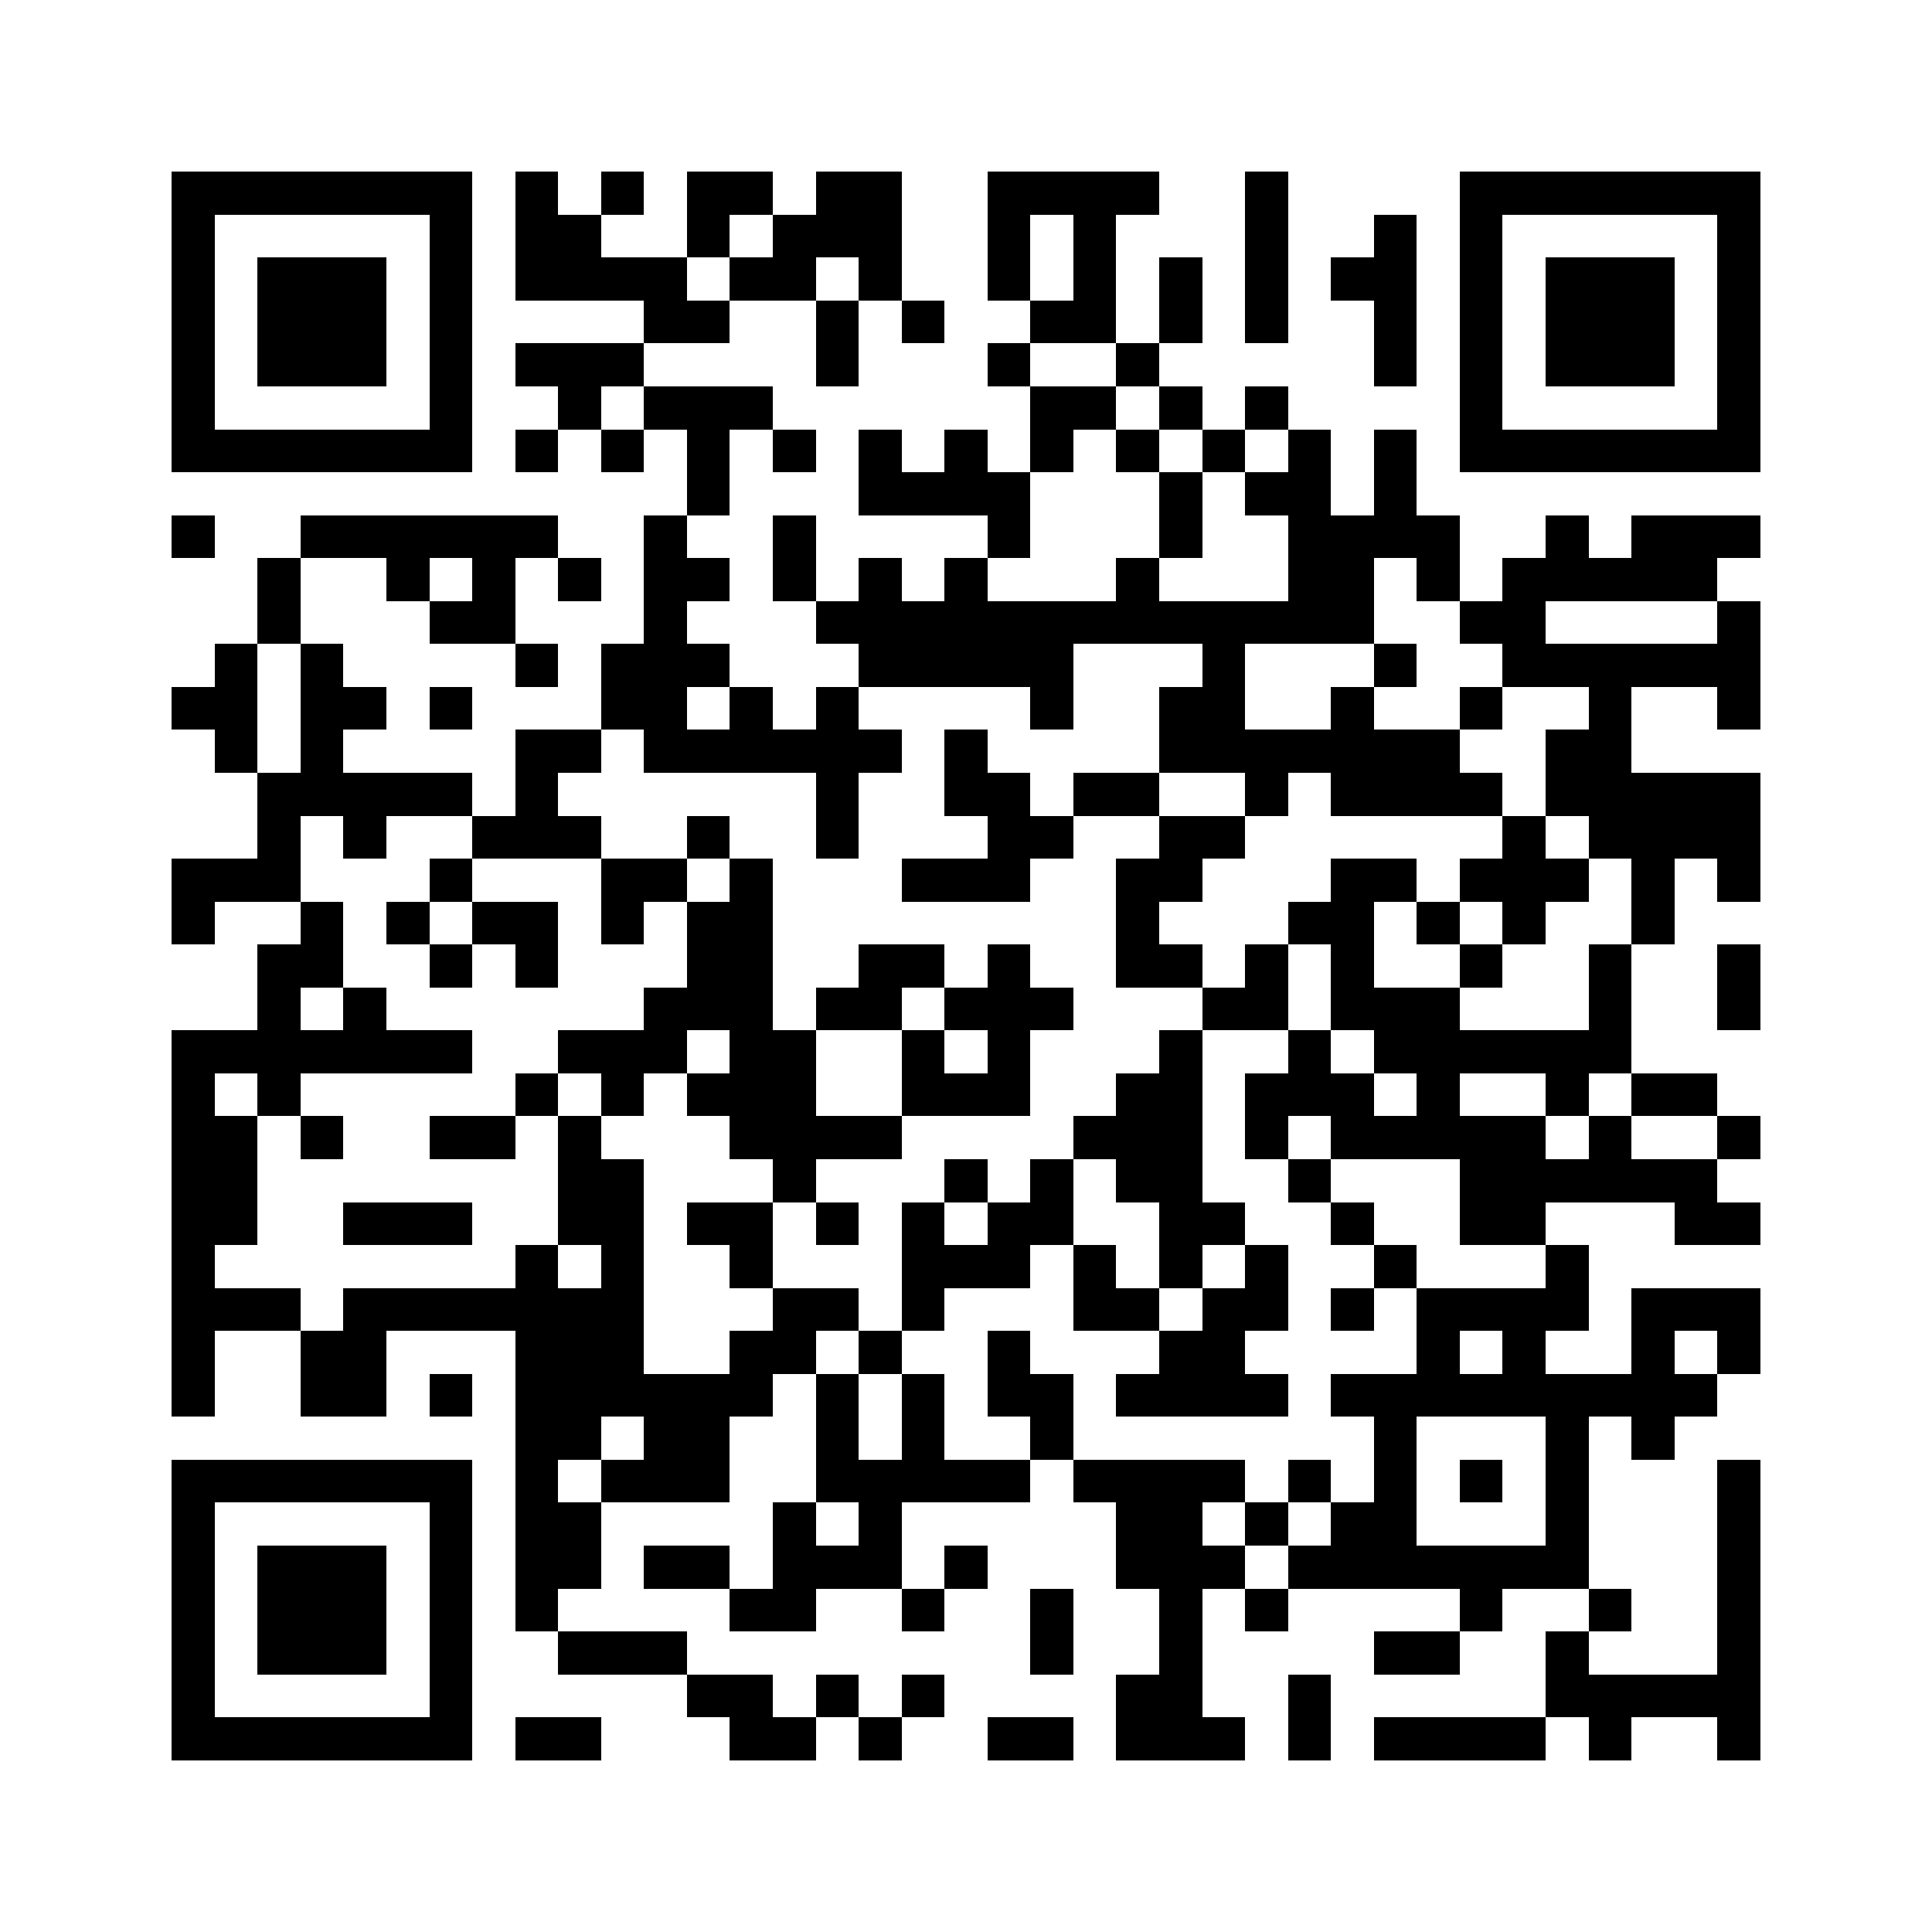
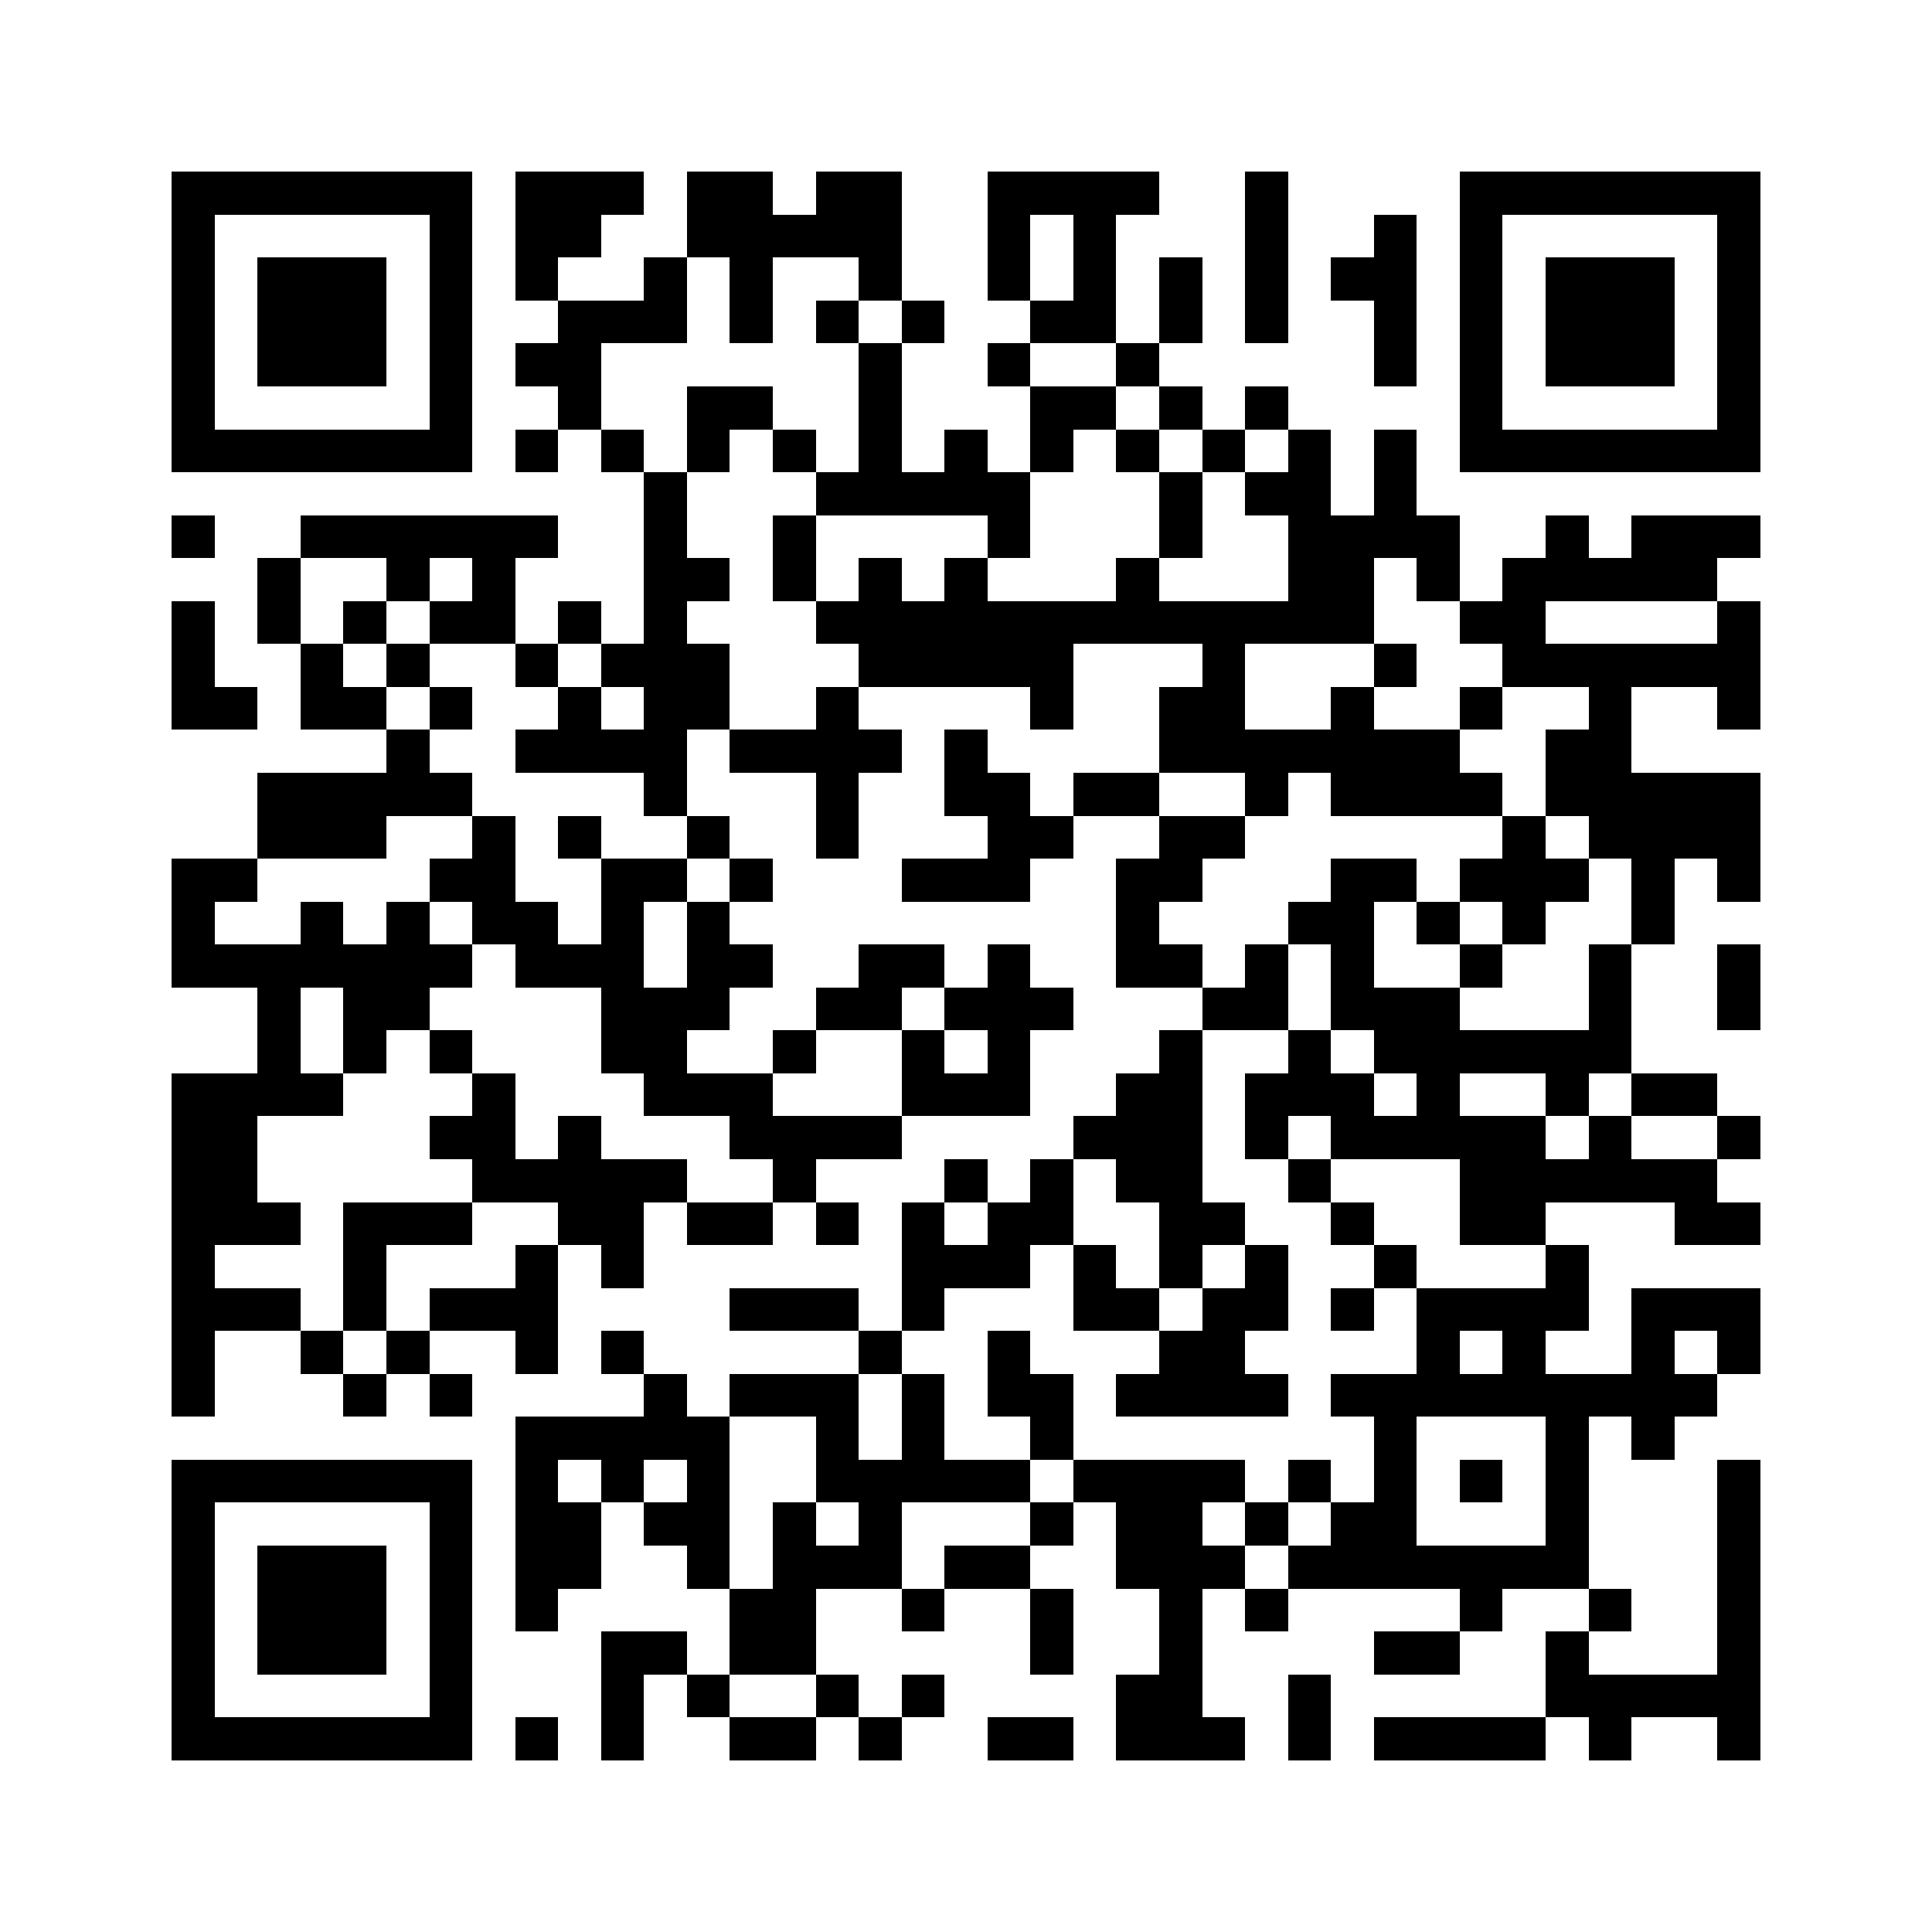
<svg xmlns="http://www.w3.org/2000/svg" viewBox="0 0 45 45" width="360" height="360" shape-rendering="crispEdges">
  <rect width="100%" height="100%" fill="#fff" />
-   <path d="M4 4h7v1h-7zM12 4h1v1h-1zM14 4h1v1h-1zM16 4h2v1h-2zM19 4h2v1h-2zM23 4h4v1h-4zM29 4h1v1h-1zM34 4h7v1h-7zM4 5h1v1h-1zM10 5h1v1h-1zM12 5h2v1h-2zM16 5h1v1h-1zM18 5h3v1h-3zM23 5h1v1h-1zM25 5h1v1h-1zM29 5h1v1h-1zM32 5h1v1h-1zM34 5h1v1h-1zM40 5h1v1h-1zM4 6h1v1h-1zM6 6h3v1h-3zM10 6h1v1h-1zM12 6h4v1h-4zM17 6h2v1h-2zM20 6h1v1h-1zM23 6h1v1h-1zM25 6h1v1h-1zM27 6h1v1h-1zM29 6h1v1h-1zM31 6h2v1h-2zM34 6h1v1h-1zM36 6h3v1h-3zM40 6h1v1h-1zM4 7h1v1h-1zM6 7h3v1h-3zM10 7h1v1h-1zM15 7h2v1h-2zM19 7h1v1h-1zM21 7h1v1h-1zM24 7h2v1h-2zM27 7h1v1h-1zM29 7h1v1h-1zM32 7h1v1h-1zM34 7h1v1h-1zM36 7h3v1h-3zM40 7h1v1h-1zM4 8h1v1h-1zM6 8h3v1h-3zM10 8h1v1h-1zM12 8h3v1h-3zM19 8h1v1h-1zM23 8h1v1h-1zM26 8h1v1h-1zM32 8h1v1h-1zM34 8h1v1h-1zM36 8h3v1h-3zM40 8h1v1h-1zM4 9h1v1h-1zM10 9h1v1h-1zM13 9h1v1h-1zM15 9h3v1h-3zM24 9h2v1h-2zM27 9h1v1h-1zM29 9h1v1h-1zM34 9h1v1h-1zM40 9h1v1h-1zM4 10h7v1h-7zM12 10h1v1h-1zM14 10h1v1h-1zM16 10h1v1h-1zM18 10h1v1h-1zM20 10h1v1h-1zM22 10h1v1h-1zM24 10h1v1h-1zM26 10h1v1h-1zM28 10h1v1h-1zM30 10h1v1h-1zM32 10h1v1h-1zM34 10h7v1h-7zM16 11h1v1h-1zM20 11h4v1h-4zM27 11h1v1h-1zM29 11h2v1h-2zM32 11h1v1h-1zM4 12h1v1h-1zM7 12h6v1h-6zM15 12h1v1h-1zM18 12h1v1h-1zM23 12h1v1h-1zM27 12h1v1h-1zM30 12h4v1h-4zM36 12h1v1h-1zM38 12h3v1h-3zM6 13h1v1h-1zM9 13h1v1h-1zM11 13h1v1h-1zM13 13h1v1h-1zM15 13h2v1h-2zM18 13h1v1h-1zM20 13h1v1h-1zM22 13h1v1h-1zM26 13h1v1h-1zM30 13h2v1h-2zM33 13h1v1h-1zM35 13h5v1h-5zM6 14h1v1h-1zM10 14h2v1h-2zM15 14h1v1h-1zM19 14h13v1h-13zM34 14h2v1h-2zM40 14h1v1h-1zM5 15h1v1h-1zM7 15h1v1h-1zM12 15h1v1h-1zM14 15h3v1h-3zM20 15h5v1h-5zM28 15h1v1h-1zM32 15h1v1h-1zM35 15h6v1h-6zM4 16h2v1h-2zM7 16h2v1h-2zM10 16h1v1h-1zM14 16h2v1h-2zM17 16h1v1h-1zM19 16h1v1h-1zM24 16h1v1h-1zM27 16h2v1h-2zM31 16h1v1h-1zM34 16h1v1h-1zM37 16h1v1h-1zM40 16h1v1h-1zM5 17h1v1h-1zM7 17h1v1h-1zM12 17h2v1h-2zM15 17h6v1h-6zM22 17h1v1h-1zM27 17h7v1h-7zM36 17h2v1h-2zM6 18h5v1h-5zM12 18h1v1h-1zM19 18h1v1h-1zM22 18h2v1h-2zM25 18h2v1h-2zM29 18h1v1h-1zM31 18h4v1h-4zM36 18h5v1h-5zM6 19h1v1h-1zM8 19h1v1h-1zM11 19h3v1h-3zM16 19h1v1h-1zM19 19h1v1h-1zM23 19h2v1h-2zM27 19h2v1h-2zM35 19h1v1h-1zM37 19h4v1h-4zM4 20h3v1h-3zM10 20h1v1h-1zM14 20h2v1h-2zM17 20h1v1h-1zM21 20h3v1h-3zM26 20h2v1h-2zM31 20h2v1h-2zM34 20h3v1h-3zM38 20h1v1h-1zM40 20h1v1h-1zM4 21h1v1h-1zM7 21h1v1h-1zM9 21h1v1h-1zM11 21h2v1h-2zM14 21h1v1h-1zM16 21h2v1h-2zM26 21h1v1h-1zM30 21h2v1h-2zM33 21h1v1h-1zM35 21h1v1h-1zM38 21h1v1h-1zM6 22h2v1h-2zM10 22h1v1h-1zM12 22h1v1h-1zM16 22h2v1h-2zM20 22h2v1h-2zM23 22h1v1h-1zM26 22h2v1h-2zM29 22h1v1h-1zM31 22h1v1h-1zM34 22h1v1h-1zM37 22h1v1h-1zM40 22h1v1h-1zM6 23h1v1h-1zM8 23h1v1h-1zM15 23h3v1h-3zM19 23h2v1h-2zM22 23h3v1h-3zM28 23h2v1h-2zM31 23h3v1h-3zM37 23h1v1h-1zM40 23h1v1h-1zM4 24h7v1h-7zM13 24h3v1h-3zM17 24h2v1h-2zM21 24h1v1h-1zM23 24h1v1h-1zM27 24h1v1h-1zM30 24h1v1h-1zM32 24h6v1h-6zM4 25h1v1h-1zM6 25h1v1h-1zM12 25h1v1h-1zM14 25h1v1h-1zM16 25h3v1h-3zM21 25h3v1h-3zM26 25h2v1h-2zM29 25h3v1h-3zM33 25h1v1h-1zM36 25h1v1h-1zM38 25h2v1h-2zM4 26h2v1h-2zM7 26h1v1h-1zM10 26h2v1h-2zM13 26h1v1h-1zM17 26h4v1h-4zM25 26h3v1h-3zM29 26h1v1h-1zM31 26h5v1h-5zM37 26h1v1h-1zM40 26h1v1h-1zM4 27h2v1h-2zM13 27h2v1h-2zM18 27h1v1h-1zM22 27h1v1h-1zM24 27h1v1h-1zM26 27h2v1h-2zM30 27h1v1h-1zM34 27h6v1h-6zM4 28h2v1h-2zM8 28h3v1h-3zM13 28h2v1h-2zM16 28h2v1h-2zM19 28h1v1h-1zM21 28h1v1h-1zM23 28h2v1h-2zM27 28h2v1h-2zM31 28h1v1h-1zM34 28h2v1h-2zM39 28h2v1h-2zM4 29h1v1h-1zM12 29h1v1h-1zM14 29h1v1h-1zM17 29h1v1h-1zM21 29h3v1h-3zM25 29h1v1h-1zM27 29h1v1h-1zM29 29h1v1h-1zM32 29h1v1h-1zM36 29h1v1h-1zM4 30h3v1h-3zM8 30h7v1h-7zM18 30h2v1h-2zM21 30h1v1h-1zM25 30h2v1h-2zM28 30h2v1h-2zM31 30h1v1h-1zM33 30h4v1h-4zM38 30h3v1h-3zM4 31h1v1h-1zM7 31h2v1h-2zM12 31h3v1h-3zM17 31h2v1h-2zM20 31h1v1h-1zM23 31h1v1h-1zM27 31h2v1h-2zM33 31h1v1h-1zM35 31h1v1h-1zM38 31h1v1h-1zM40 31h1v1h-1zM4 32h1v1h-1zM7 32h2v1h-2zM10 32h1v1h-1zM12 32h6v1h-6zM19 32h1v1h-1zM21 32h1v1h-1zM23 32h2v1h-2zM26 32h4v1h-4zM31 32h9v1h-9zM12 33h2v1h-2zM15 33h2v1h-2zM19 33h1v1h-1zM21 33h1v1h-1zM24 33h1v1h-1zM32 33h1v1h-1zM36 33h1v1h-1zM38 33h1v1h-1zM4 34h7v1h-7zM12 34h1v1h-1zM14 34h3v1h-3zM19 34h5v1h-5zM25 34h4v1h-4zM30 34h1v1h-1zM32 34h1v1h-1zM34 34h1v1h-1zM36 34h1v1h-1zM40 34h1v1h-1zM4 35h1v1h-1zM10 35h1v1h-1zM12 35h2v1h-2zM18 35h1v1h-1zM20 35h1v1h-1zM26 35h2v1h-2zM29 35h1v1h-1zM31 35h2v1h-2zM36 35h1v1h-1zM40 35h1v1h-1zM4 36h1v1h-1zM6 36h3v1h-3zM10 36h1v1h-1zM12 36h2v1h-2zM15 36h2v1h-2zM18 36h3v1h-3zM22 36h1v1h-1zM26 36h3v1h-3zM30 36h7v1h-7zM40 36h1v1h-1zM4 37h1v1h-1zM6 37h3v1h-3zM10 37h1v1h-1zM12 37h1v1h-1zM17 37h2v1h-2zM21 37h1v1h-1zM24 37h1v1h-1zM27 37h1v1h-1zM29 37h1v1h-1zM34 37h1v1h-1zM37 37h1v1h-1zM40 37h1v1h-1zM4 38h1v1h-1zM6 38h3v1h-3zM10 38h1v1h-1zM13 38h3v1h-3zM24 38h1v1h-1zM27 38h1v1h-1zM32 38h2v1h-2zM36 38h1v1h-1zM40 38h1v1h-1zM4 39h1v1h-1zM10 39h1v1h-1zM16 39h2v1h-2zM19 39h1v1h-1zM21 39h1v1h-1zM26 39h2v1h-2zM30 39h1v1h-1zM36 39h5v1h-5zM4 40h7v1h-7zM12 40h2v1h-2zM17 40h2v1h-2zM20 40h1v1h-1zM23 40h2v1h-2zM26 40h3v1h-3zM30 40h1v1h-1zM32 40h4v1h-4zM37 40h1v1h-1zM40 40h1v1h-1z" fill="#000" />
+   <path d="M4 4h7v1h-7zM12 4h3v1h-3zM16 4h2v1h-2zM19 4h2v1h-2zM23 4h4v1h-4zM29 4h1v1h-1zM34 4h7v1h-7zM4 5h1v1h-1zM10 5h1v1h-1zM12 5h2v1h-2zM16 5h5v1h-5zM23 5h1v1h-1zM25 5h1v1h-1zM29 5h1v1h-1zM32 5h1v1h-1zM34 5h1v1h-1zM40 5h1v1h-1zM4 6h1v1h-1zM6 6h3v1h-3zM10 6h1v1h-1zM12 6h1v1h-1zM15 6h1v1h-1zM17 6h1v1h-1zM20 6h1v1h-1zM23 6h1v1h-1zM25 6h1v1h-1zM27 6h1v1h-1zM29 6h1v1h-1zM31 6h2v1h-2zM34 6h1v1h-1zM36 6h3v1h-3zM40 6h1v1h-1zM4 7h1v1h-1zM6 7h3v1h-3zM10 7h1v1h-1zM13 7h3v1h-3zM17 7h1v1h-1zM19 7h1v1h-1zM21 7h1v1h-1zM24 7h2v1h-2zM27 7h1v1h-1zM29 7h1v1h-1zM32 7h1v1h-1zM34 7h1v1h-1zM36 7h3v1h-3zM40 7h1v1h-1zM4 8h1v1h-1zM6 8h3v1h-3zM10 8h1v1h-1zM12 8h2v1h-2zM20 8h1v1h-1zM23 8h1v1h-1zM26 8h1v1h-1zM32 8h1v1h-1zM34 8h1v1h-1zM36 8h3v1h-3zM40 8h1v1h-1zM4 9h1v1h-1zM10 9h1v1h-1zM13 9h1v1h-1zM16 9h2v1h-2zM20 9h1v1h-1zM24 9h2v1h-2zM27 9h1v1h-1zM29 9h1v1h-1zM34 9h1v1h-1zM40 9h1v1h-1zM4 10h7v1h-7zM12 10h1v1h-1zM14 10h1v1h-1zM16 10h1v1h-1zM18 10h1v1h-1zM20 10h1v1h-1zM22 10h1v1h-1zM24 10h1v1h-1zM26 10h1v1h-1zM28 10h1v1h-1zM30 10h1v1h-1zM32 10h1v1h-1zM34 10h7v1h-7zM15 11h1v1h-1zM19 11h5v1h-5zM27 11h1v1h-1zM29 11h2v1h-2zM32 11h1v1h-1zM4 12h1v1h-1zM7 12h6v1h-6zM15 12h1v1h-1zM18 12h1v1h-1zM23 12h1v1h-1zM27 12h1v1h-1zM30 12h4v1h-4zM36 12h1v1h-1zM38 12h3v1h-3zM6 13h1v1h-1zM9 13h1v1h-1zM11 13h1v1h-1zM15 13h2v1h-2zM18 13h1v1h-1zM20 13h1v1h-1zM22 13h1v1h-1zM26 13h1v1h-1zM30 13h2v1h-2zM33 13h1v1h-1zM35 13h5v1h-5zM4 14h1v1h-1zM6 14h1v1h-1zM8 14h1v1h-1zM10 14h2v1h-2zM13 14h1v1h-1zM15 14h1v1h-1zM19 14h13v1h-13zM34 14h2v1h-2zM40 14h1v1h-1zM4 15h1v1h-1zM7 15h1v1h-1zM9 15h1v1h-1zM12 15h1v1h-1zM14 15h3v1h-3zM20 15h5v1h-5zM28 15h1v1h-1zM32 15h1v1h-1zM35 15h6v1h-6zM4 16h2v1h-2zM7 16h2v1h-2zM10 16h1v1h-1zM13 16h1v1h-1zM15 16h2v1h-2zM19 16h1v1h-1zM24 16h1v1h-1zM27 16h2v1h-2zM31 16h1v1h-1zM34 16h1v1h-1zM37 16h1v1h-1zM40 16h1v1h-1zM9 17h1v1h-1zM12 17h4v1h-4zM17 17h4v1h-4zM22 17h1v1h-1zM27 17h7v1h-7zM36 17h2v1h-2zM6 18h5v1h-5zM15 18h1v1h-1zM19 18h1v1h-1zM22 18h2v1h-2zM25 18h2v1h-2zM29 18h1v1h-1zM31 18h4v1h-4zM36 18h5v1h-5zM6 19h3v1h-3zM11 19h1v1h-1zM13 19h1v1h-1zM16 19h1v1h-1zM19 19h1v1h-1zM23 19h2v1h-2zM27 19h2v1h-2zM35 19h1v1h-1zM37 19h4v1h-4zM4 20h2v1h-2zM10 20h2v1h-2zM14 20h2v1h-2zM17 20h1v1h-1zM21 20h3v1h-3zM26 20h2v1h-2zM31 20h2v1h-2zM34 20h3v1h-3zM38 20h1v1h-1zM40 20h1v1h-1zM4 21h1v1h-1zM7 21h1v1h-1zM9 21h1v1h-1zM11 21h2v1h-2zM14 21h1v1h-1zM16 21h1v1h-1zM26 21h1v1h-1zM30 21h2v1h-2zM33 21h1v1h-1zM35 21h1v1h-1zM38 21h1v1h-1zM4 22h7v1h-7zM12 22h3v1h-3zM16 22h2v1h-2zM20 22h2v1h-2zM23 22h1v1h-1zM26 22h2v1h-2zM29 22h1v1h-1zM31 22h1v1h-1zM34 22h1v1h-1zM37 22h1v1h-1zM40 22h1v1h-1zM6 23h1v1h-1zM8 23h2v1h-2zM14 23h3v1h-3zM19 23h2v1h-2zM22 23h3v1h-3zM28 23h2v1h-2zM31 23h3v1h-3zM37 23h1v1h-1zM40 23h1v1h-1zM6 24h1v1h-1zM8 24h1v1h-1zM10 24h1v1h-1zM14 24h2v1h-2zM18 24h1v1h-1zM21 24h1v1h-1zM23 24h1v1h-1zM27 24h1v1h-1zM30 24h1v1h-1zM32 24h6v1h-6zM4 25h4v1h-4zM11 25h1v1h-1zM15 25h3v1h-3zM21 25h3v1h-3zM26 25h2v1h-2zM29 25h3v1h-3zM33 25h1v1h-1zM36 25h1v1h-1zM38 25h2v1h-2zM4 26h2v1h-2zM10 26h2v1h-2zM13 26h1v1h-1zM17 26h4v1h-4zM25 26h3v1h-3zM29 26h1v1h-1zM31 26h5v1h-5zM37 26h1v1h-1zM40 26h1v1h-1zM4 27h2v1h-2zM11 27h5v1h-5zM18 27h1v1h-1zM22 27h1v1h-1zM24 27h1v1h-1zM26 27h2v1h-2zM30 27h1v1h-1zM34 27h6v1h-6zM4 28h3v1h-3zM8 28h3v1h-3zM13 28h2v1h-2zM16 28h2v1h-2zM19 28h1v1h-1zM21 28h1v1h-1zM23 28h2v1h-2zM27 28h2v1h-2zM31 28h1v1h-1zM34 28h2v1h-2zM39 28h2v1h-2zM4 29h1v1h-1zM8 29h1v1h-1zM12 29h1v1h-1zM14 29h1v1h-1zM21 29h3v1h-3zM25 29h1v1h-1zM27 29h1v1h-1zM29 29h1v1h-1zM32 29h1v1h-1zM36 29h1v1h-1zM4 30h3v1h-3zM8 30h1v1h-1zM10 30h3v1h-3zM17 30h3v1h-3zM21 30h1v1h-1zM25 30h2v1h-2zM28 30h2v1h-2zM31 30h1v1h-1zM33 30h4v1h-4zM38 30h3v1h-3zM4 31h1v1h-1zM7 31h1v1h-1zM9 31h1v1h-1zM12 31h1v1h-1zM14 31h1v1h-1zM20 31h1v1h-1zM23 31h1v1h-1zM27 31h2v1h-2zM33 31h1v1h-1zM35 31h1v1h-1zM38 31h1v1h-1zM40 31h1v1h-1zM4 32h1v1h-1zM8 32h1v1h-1zM10 32h1v1h-1zM15 32h1v1h-1zM17 32h3v1h-3zM21 32h1v1h-1zM23 32h2v1h-2zM26 32h4v1h-4zM31 32h9v1h-9zM12 33h5v1h-5zM19 33h1v1h-1zM21 33h1v1h-1zM24 33h1v1h-1zM32 33h1v1h-1zM36 33h1v1h-1zM38 33h1v1h-1zM4 34h7v1h-7zM12 34h1v1h-1zM14 34h1v1h-1zM16 34h1v1h-1zM19 34h5v1h-5zM25 34h4v1h-4zM30 34h1v1h-1zM32 34h1v1h-1zM34 34h1v1h-1zM36 34h1v1h-1zM40 34h1v1h-1zM4 35h1v1h-1zM10 35h1v1h-1zM12 35h2v1h-2zM15 35h2v1h-2zM18 35h1v1h-1zM20 35h1v1h-1zM24 35h1v1h-1zM26 35h2v1h-2zM29 35h1v1h-1zM31 35h2v1h-2zM36 35h1v1h-1zM40 35h1v1h-1zM4 36h1v1h-1zM6 36h3v1h-3zM10 36h1v1h-1zM12 36h2v1h-2zM16 36h1v1h-1zM18 36h3v1h-3zM22 36h2v1h-2zM26 36h3v1h-3zM30 36h7v1h-7zM40 36h1v1h-1zM4 37h1v1h-1zM6 37h3v1h-3zM10 37h1v1h-1zM12 37h1v1h-1zM17 37h2v1h-2zM21 37h1v1h-1zM24 37h1v1h-1zM27 37h1v1h-1zM29 37h1v1h-1zM34 37h1v1h-1zM37 37h1v1h-1zM40 37h1v1h-1zM4 38h1v1h-1zM6 38h3v1h-3zM10 38h1v1h-1zM14 38h2v1h-2zM17 38h2v1h-2zM24 38h1v1h-1zM27 38h1v1h-1zM32 38h2v1h-2zM36 38h1v1h-1zM40 38h1v1h-1zM4 39h1v1h-1zM10 39h1v1h-1zM14 39h1v1h-1zM16 39h1v1h-1zM19 39h1v1h-1zM21 39h1v1h-1zM26 39h2v1h-2zM30 39h1v1h-1zM36 39h5v1h-5zM4 40h7v1h-7zM12 40h1v1h-1zM14 40h1v1h-1zM17 40h2v1h-2zM20 40h1v1h-1zM23 40h2v1h-2zM26 40h3v1h-3zM30 40h1v1h-1zM32 40h4v1h-4zM37 40h1v1h-1zM40 40h1v1h-1z" fill="#000" />
</svg>
